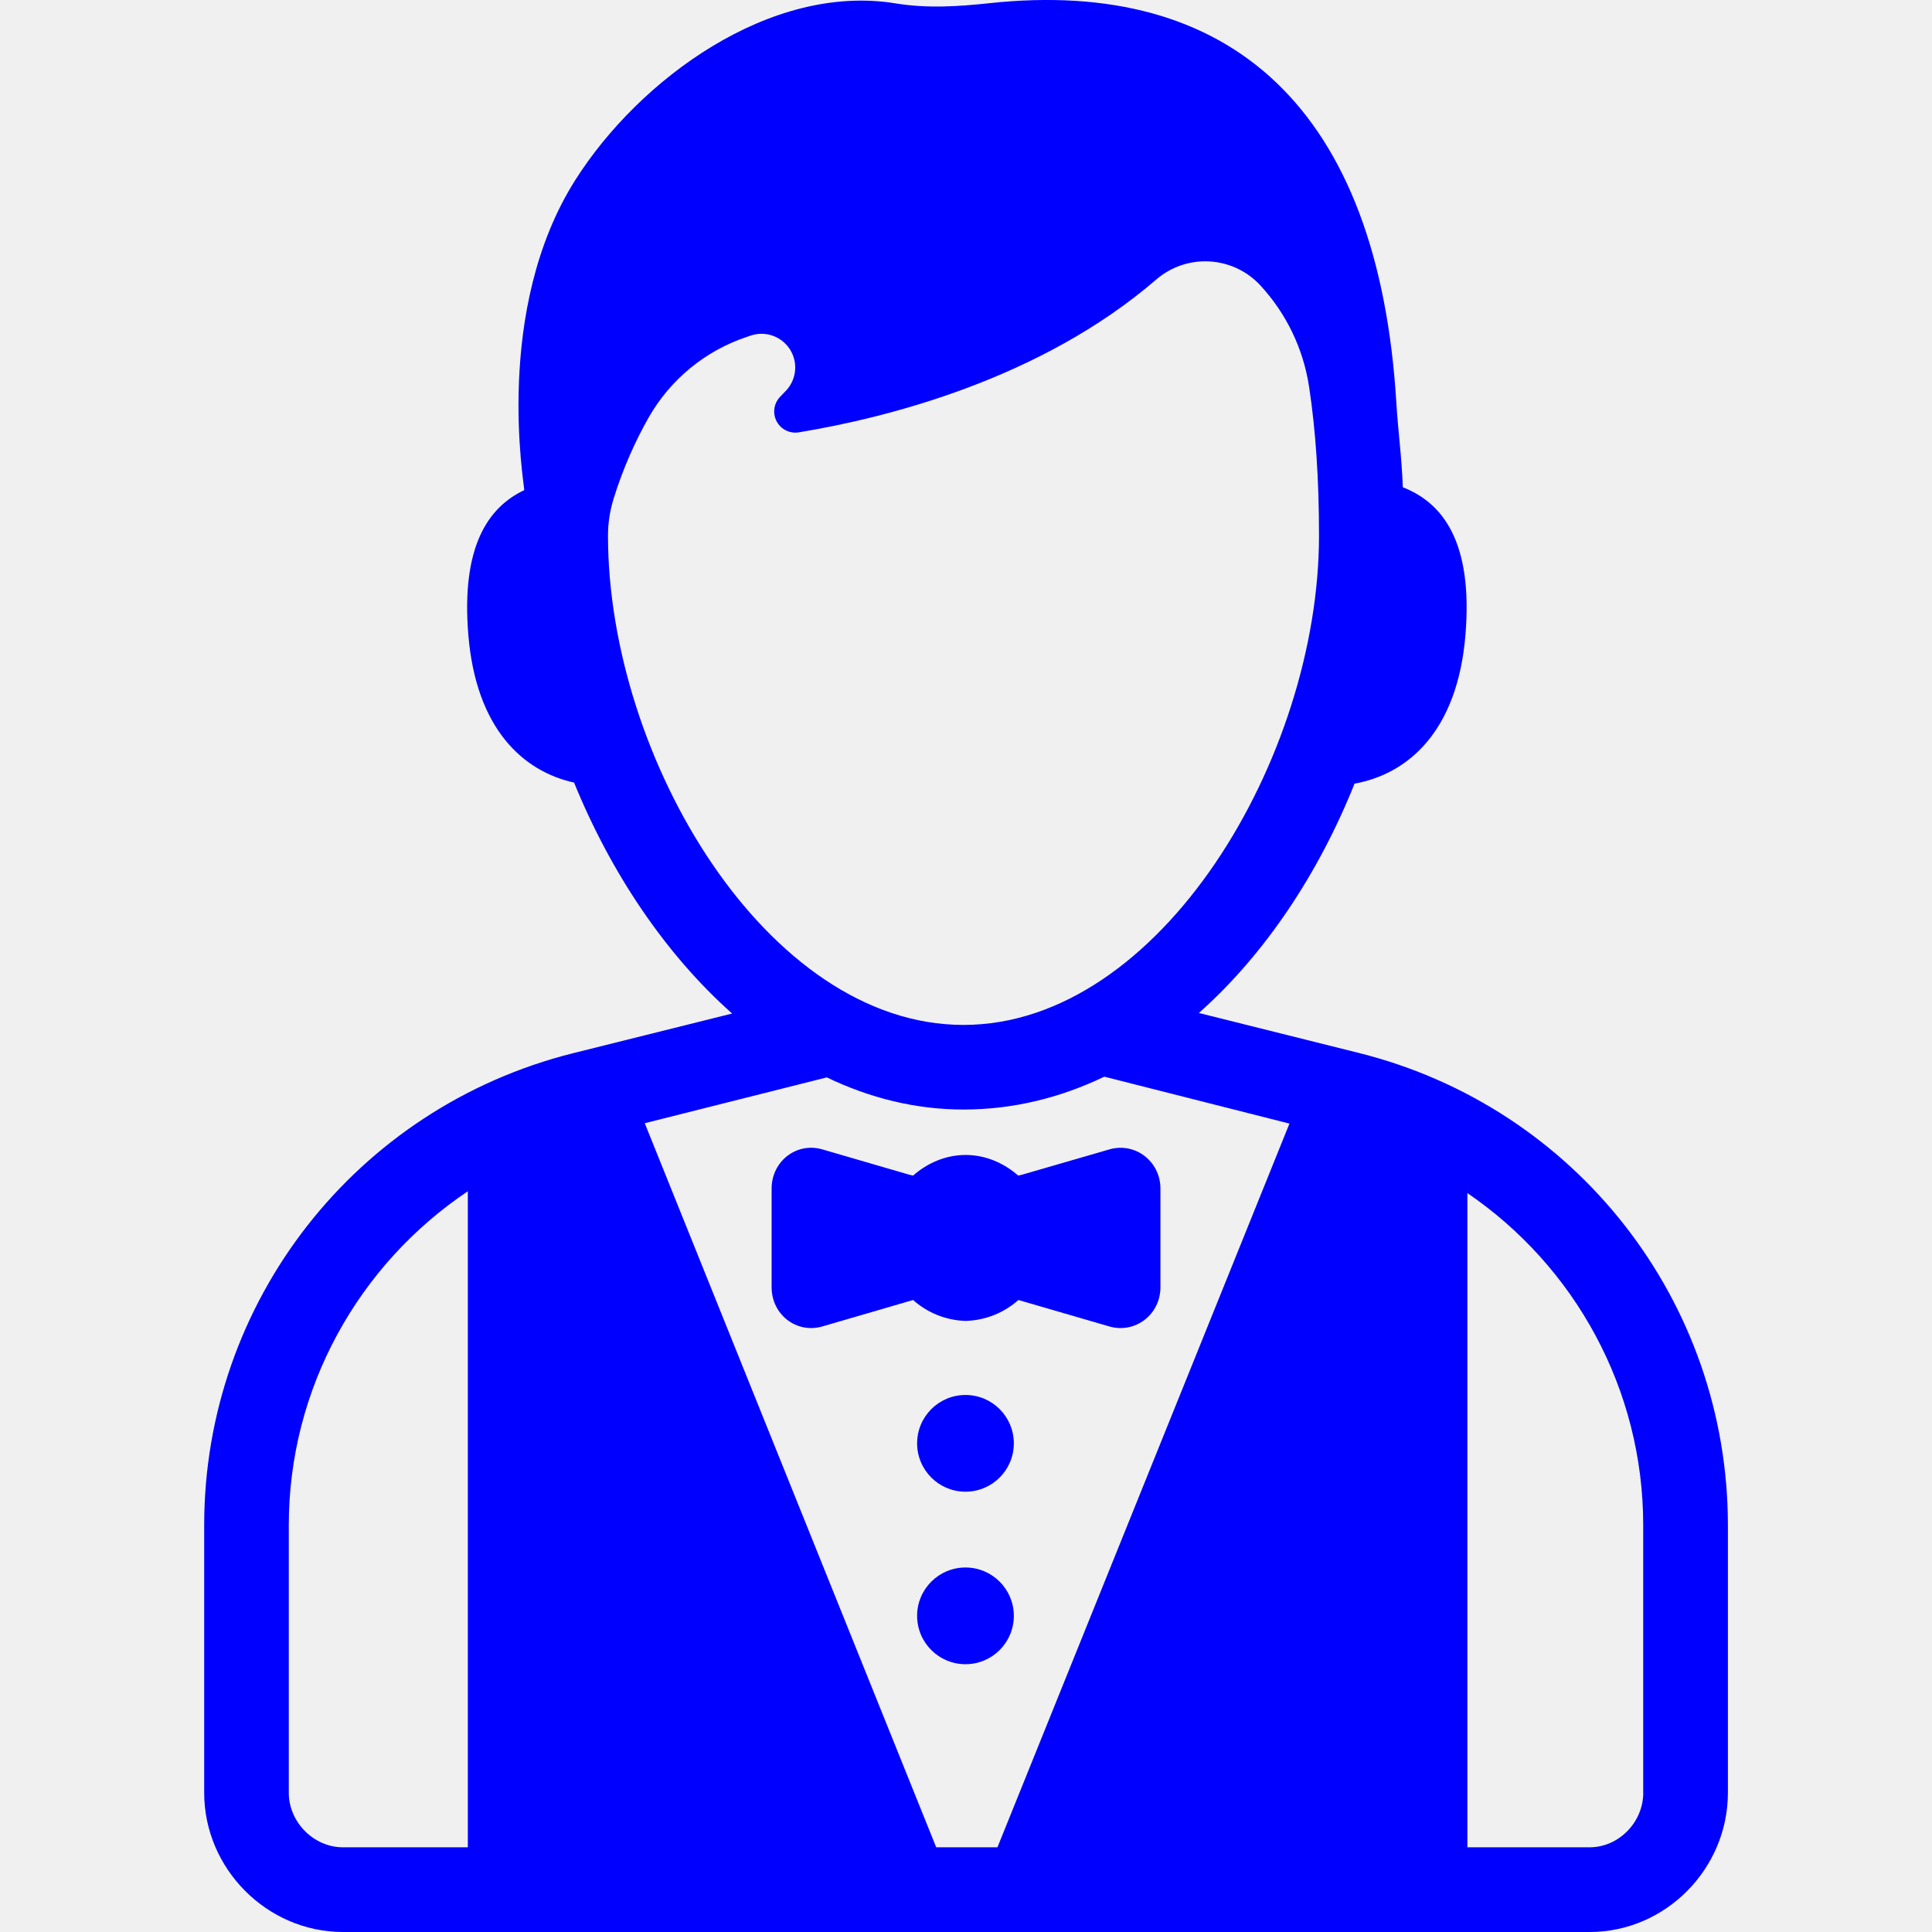
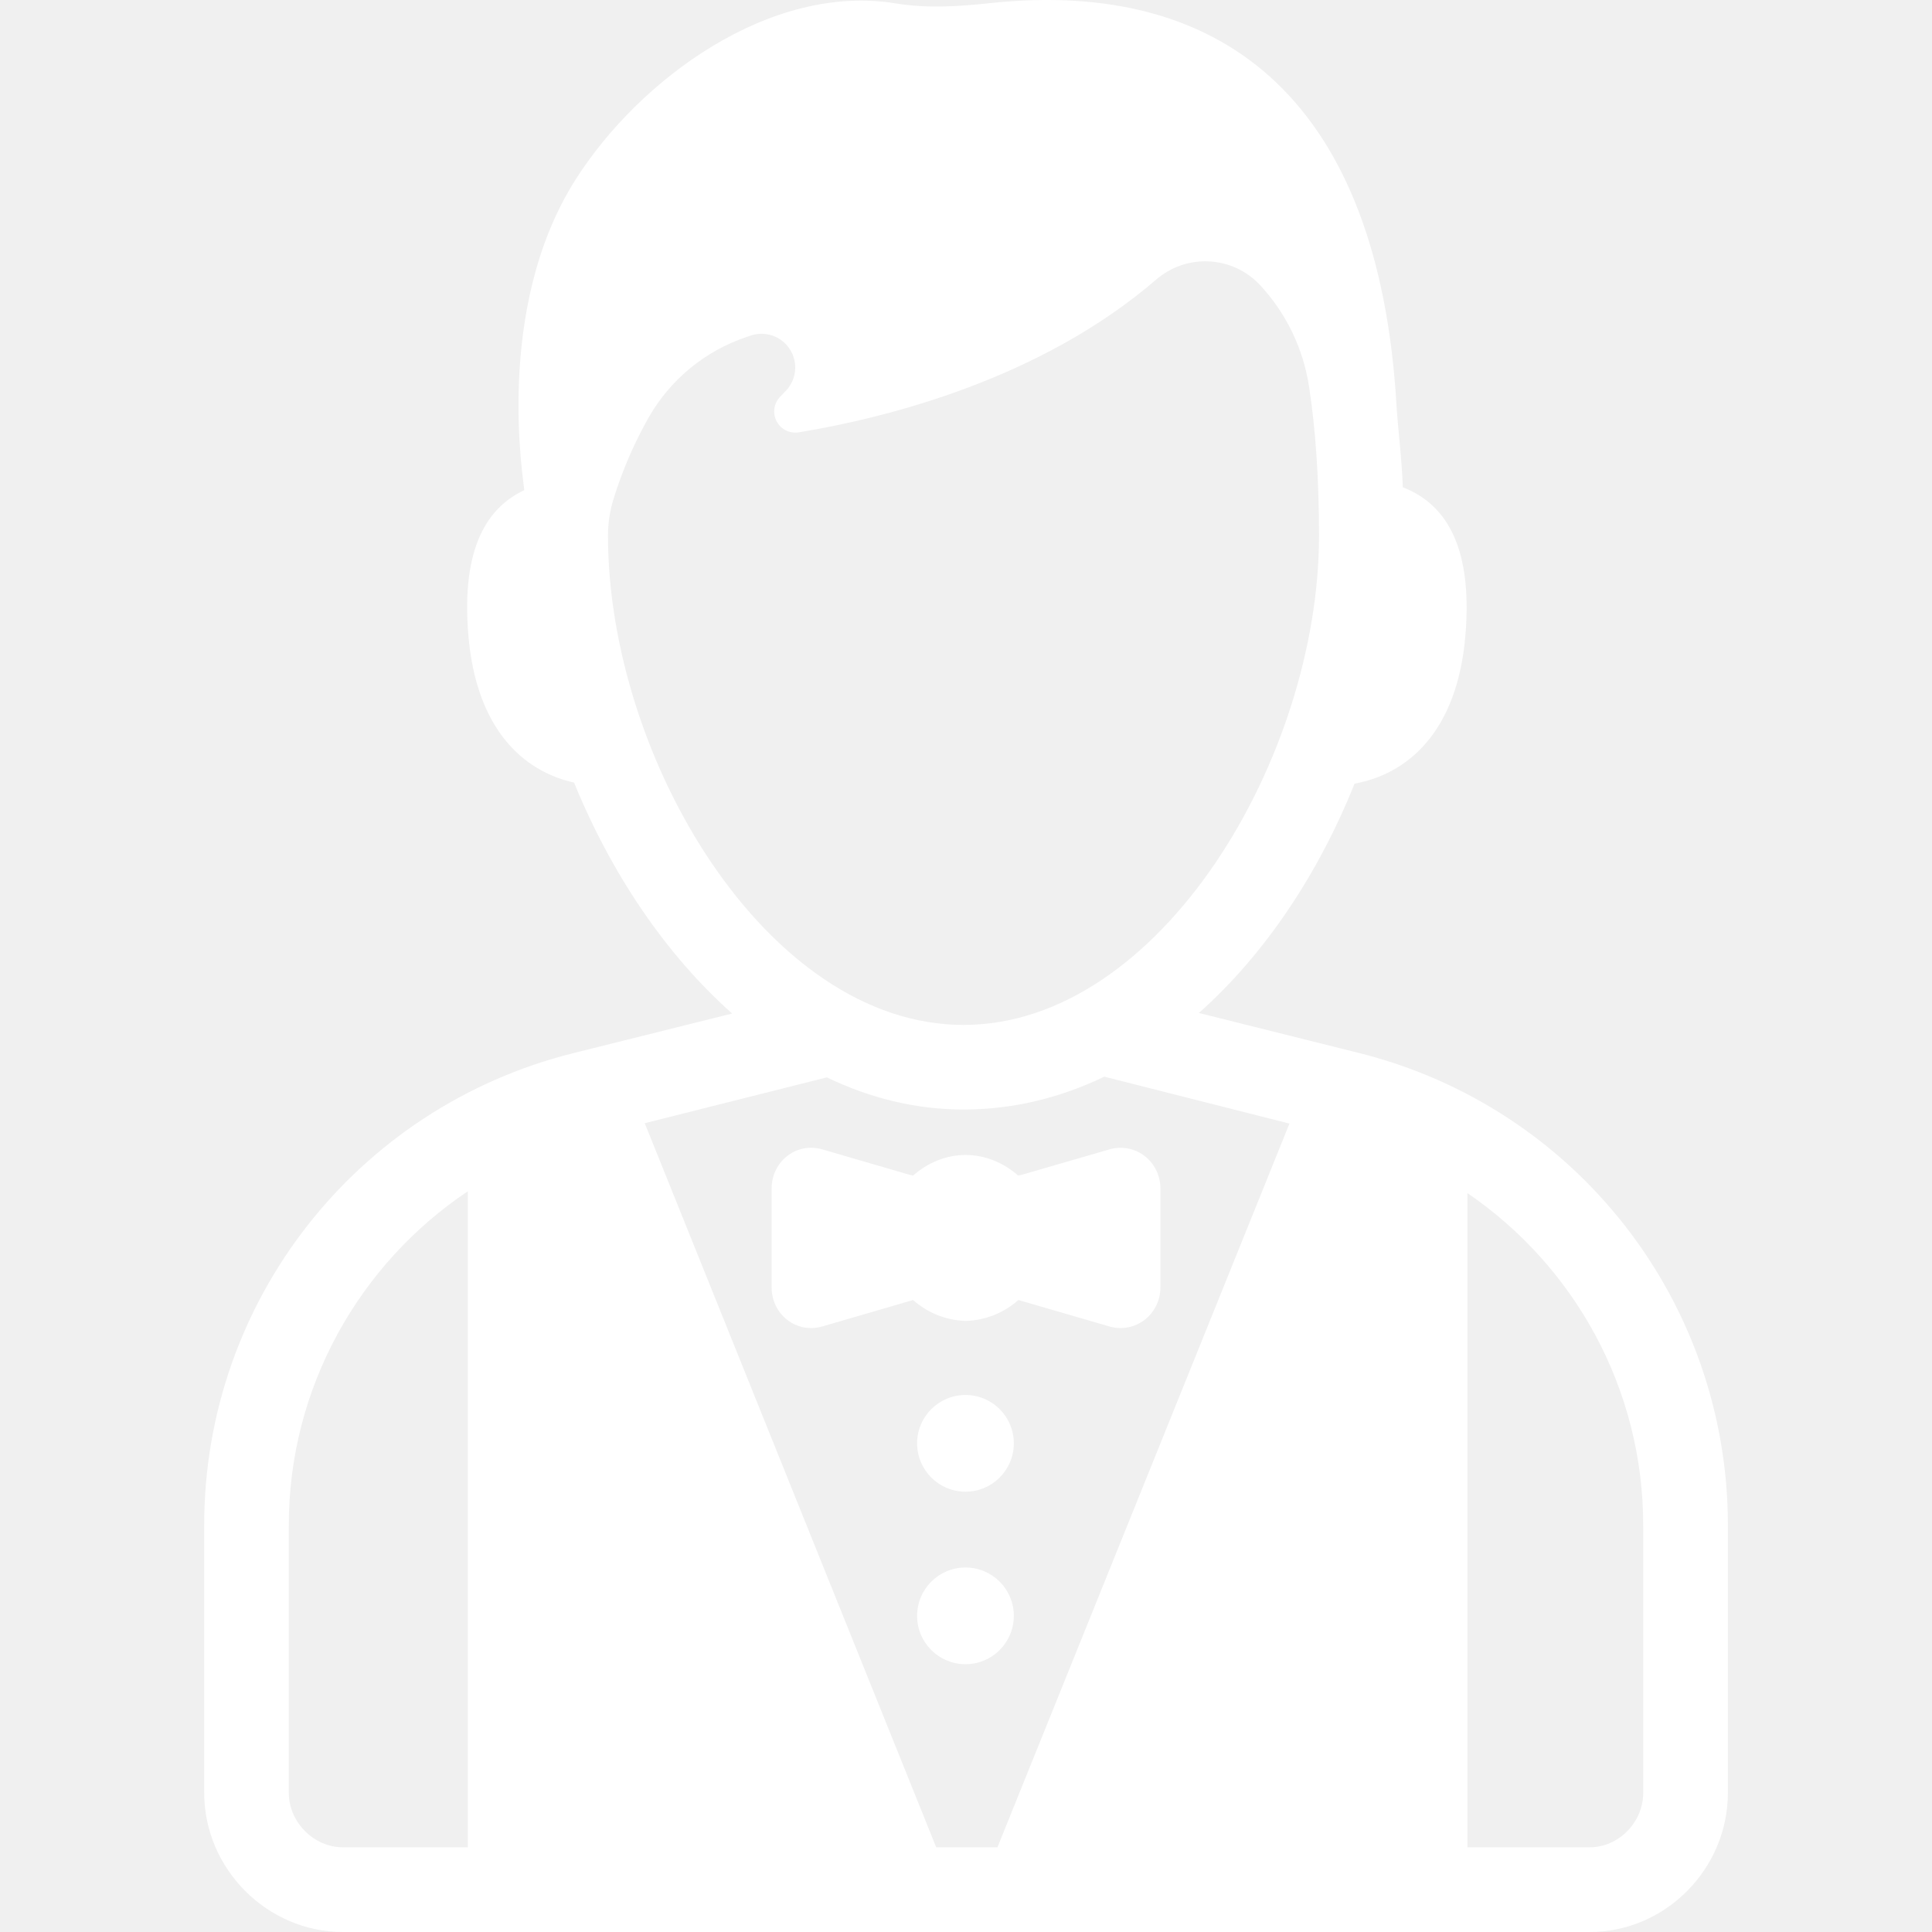
<svg xmlns="http://www.w3.org/2000/svg" version="1.1" id="Capa_1" x="0px" y="0px" width="512px" height="512px" viewBox="0 0 45.625 45.625" style="enable-background:new 0 0 45.625 45.625;" xml:space="preserve">
  <g>
    <g>
-       <path d="M32.097,24.868l-3.785-0.946c1.566-1.391,2.832-3.305,3.676-5.416c1.254-0.227,2.43-1.223,2.619-3.511    c0.182-2.211-0.545-3.123-1.479-3.488c-0.025-0.707-0.115-1.363-0.152-1.983c-0.422-6.985-3.933-10.057-9.609-9.449    c-0.744,0.08-1.472,0.126-2.211,0.006c-2.964-0.487-6.058,1.789-7.565,4.162c-1.951,3.072-1.206,7.197-1.211,7.332    c-0.855,0.405-1.492,1.334-1.32,3.42c0.183,2.214,1.289,3.219,2.497,3.486c0.862,2.118,2.152,4.051,3.733,5.454l-3.754,0.936    c-5.124,1.283-8.714,5.865-8.714,11.146v6.32c0,1.794,1.484,3.288,3.278,3.288h29.44c1.794,0,3.265-1.494,3.265-3.287v-6.32    C40.804,30.735,37.22,26.151,32.097,24.868z M11.048,43.625H8.099c-0.691,0-1.279-0.596-1.279-1.287v-6.32    c0-3.24,1.656-6.162,4.228-7.886V43.625z M14.358,12.65c0-0.294,0.044-0.583,0.13-0.865c0.232-0.752,0.53-1.394,0.825-1.916    c0.511-0.903,1.339-1.585,2.323-1.913c0.03-0.01,0.06-0.02,0.089-0.03c0.346-0.119,0.727,0.013,0.926,0.319    c0.199,0.306,0.164,0.709-0.085,0.976c-0.047,0.05-0.094,0.1-0.142,0.148c-0.15,0.155-0.184,0.389-0.084,0.58    c0.1,0.191,0.312,0.296,0.524,0.261c2.074-0.342,5.708-1.252,8.441-3.609c0.725-0.624,1.812-0.562,2.461,0.141    c0.615,0.668,1.013,1.497,1.149,2.395c0.153,1.003,0.234,2.166,0.234,3.513c0,5.233-3.745,11.554-8.397,11.554    C18.103,24.204,14.358,17.884,14.358,12.65z M23.555,43.625h-1.446l-6.883-17.1l4.299-1.082c1.012,0.486,2.096,0.759,3.229,0.759    c1.174,0,2.29-0.279,3.325-0.776l4.372,1.108L23.555,43.625z M38.806,42.338c0,0.691-0.576,1.287-1.267,1.287h-2.886v-15.45    c2.535,1.729,4.152,4.628,4.152,7.842V42.338z" fill="#0000ff" />
-       <circle cx="22.8" cy="34.085" r="1.142" fill="#0000ff" />
-       <circle cx="22.8" cy="38.159" r="1.142" fill="#0000ff" />
-       <path d="M26.197,27.144L24.14,27.74c-0.032,0.008-0.063,0.016-0.096,0.021c-0.333-0.292-0.765-0.486-1.24-0.486    s-0.907,0.193-1.24,0.486c-0.032-0.005-0.064-0.013-0.095-0.021l-2.05-0.597c-0.614-0.177-1.197,0.286-1.197,0.925V30.4    c0,0.641,0.584,1.102,1.2,0.924l2.141-0.624c0.333,0.296,0.765,0.48,1.242,0.494c0.478-0.014,0.911-0.198,1.245-0.494l2.146,0.624    c0.614,0.178,1.208-0.283,1.208-0.924v-2.332C27.403,27.428,26.812,26.967,26.197,27.144z" fill="#0000ff" />
+       <path d="M32.097,24.868l-3.785-0.946c1.566-1.391,2.832-3.305,3.676-5.416c1.254-0.227,2.43-1.223,2.619-3.511    c0.182-2.211-0.545-3.123-1.479-3.488c-0.025-0.707-0.115-1.363-0.152-1.983c-0.422-6.985-3.933-10.057-9.609-9.449    c-0.744,0.08-1.472,0.126-2.211,0.006c-2.964-0.487-6.058,1.789-7.565,4.162c-1.951,3.072-1.206,7.197-1.211,7.332    c-0.855,0.405-1.492,1.334-1.32,3.42c0.183,2.214,1.289,3.219,2.497,3.486c0.862,2.118,2.152,4.051,3.733,5.454l-3.754,0.936    c-5.124,1.283-8.714,5.865-8.714,11.146v6.32c0,1.794,1.484,3.288,3.278,3.288h29.44c1.794,0,3.265-1.494,3.265-3.287v-6.32    C40.804,30.735,37.22,26.151,32.097,24.868z M11.048,43.625H8.099c-0.691,0-1.279-0.596-1.279-1.287v-6.32    c0-3.24,1.656-6.162,4.228-7.886V43.625z M14.358,12.65c0-0.294,0.044-0.583,0.13-0.865c0.232-0.752,0.53-1.394,0.825-1.916    c0.511-0.903,1.339-1.585,2.323-1.913c0.03-0.01,0.06-0.02,0.089-0.03c0.346-0.119,0.727,0.013,0.926,0.319    c0.199,0.306,0.164,0.709-0.085,0.976c-0.047,0.05-0.094,0.1-0.142,0.148c-0.15,0.155-0.184,0.389-0.084,0.58    c0.1,0.191,0.312,0.296,0.524,0.261c2.074-0.342,5.708-1.252,8.441-3.609c0.725-0.624,1.812-0.562,2.461,0.141    c0.615,0.668,1.013,1.497,1.149,2.395c0.153,1.003,0.234,2.166,0.234,3.513c0,5.233-3.745,11.554-8.397,11.554    C18.103,24.204,14.358,17.884,14.358,12.65z M23.555,43.625h-1.446l-6.883-17.1l4.299-1.082c1.012,0.486,2.096,0.759,3.229,0.759    c1.174,0,2.29-0.279,3.325-0.776l4.372,1.108L23.555,43.625z M38.806,42.338c0,0.691-0.576,1.287-1.267,1.287h-2.886v-15.45    c2.535,1.729,4.152,4.628,4.152,7.842V42.338z" fill="#FFFFFF" />
+       <circle cx="22.8" cy="34.085" r="1.142" fill="#FFFFFF" />
+       <circle cx="22.8" cy="38.159" r="1.142" fill="#FFFFFF" />
+       <path d="M26.197,27.144L24.14,27.74c-0.032,0.008-0.063,0.016-0.096,0.021c-0.333-0.292-0.765-0.486-1.24-0.486    s-0.907,0.193-1.24,0.486c-0.032-0.005-0.064-0.013-0.095-0.021l-2.05-0.597c-0.614-0.177-1.197,0.286-1.197,0.925V30.4    c0,0.641,0.584,1.102,1.2,0.924l2.141-0.624c0.333,0.296,0.765,0.48,1.242,0.494c0.478-0.014,0.911-0.198,1.245-0.494l2.146,0.624    c0.614,0.178,1.208-0.283,1.208-0.924v-2.332C27.403,27.428,26.812,26.967,26.197,27.144z" fill="#FFFFFF" />
    </g>
  </g>
  <g>
</g>
  <g>
</g>
  <g>
</g>
  <g>
</g>
  <g>
</g>
  <g>
</g>
  <g>
</g>
  <g>
</g>
  <g>
</g>
  <g>
</g>
  <g>
</g>
  <g>
</g>
  <g>
</g>
  <g>
</g>
  <g>
</g>
</svg>
